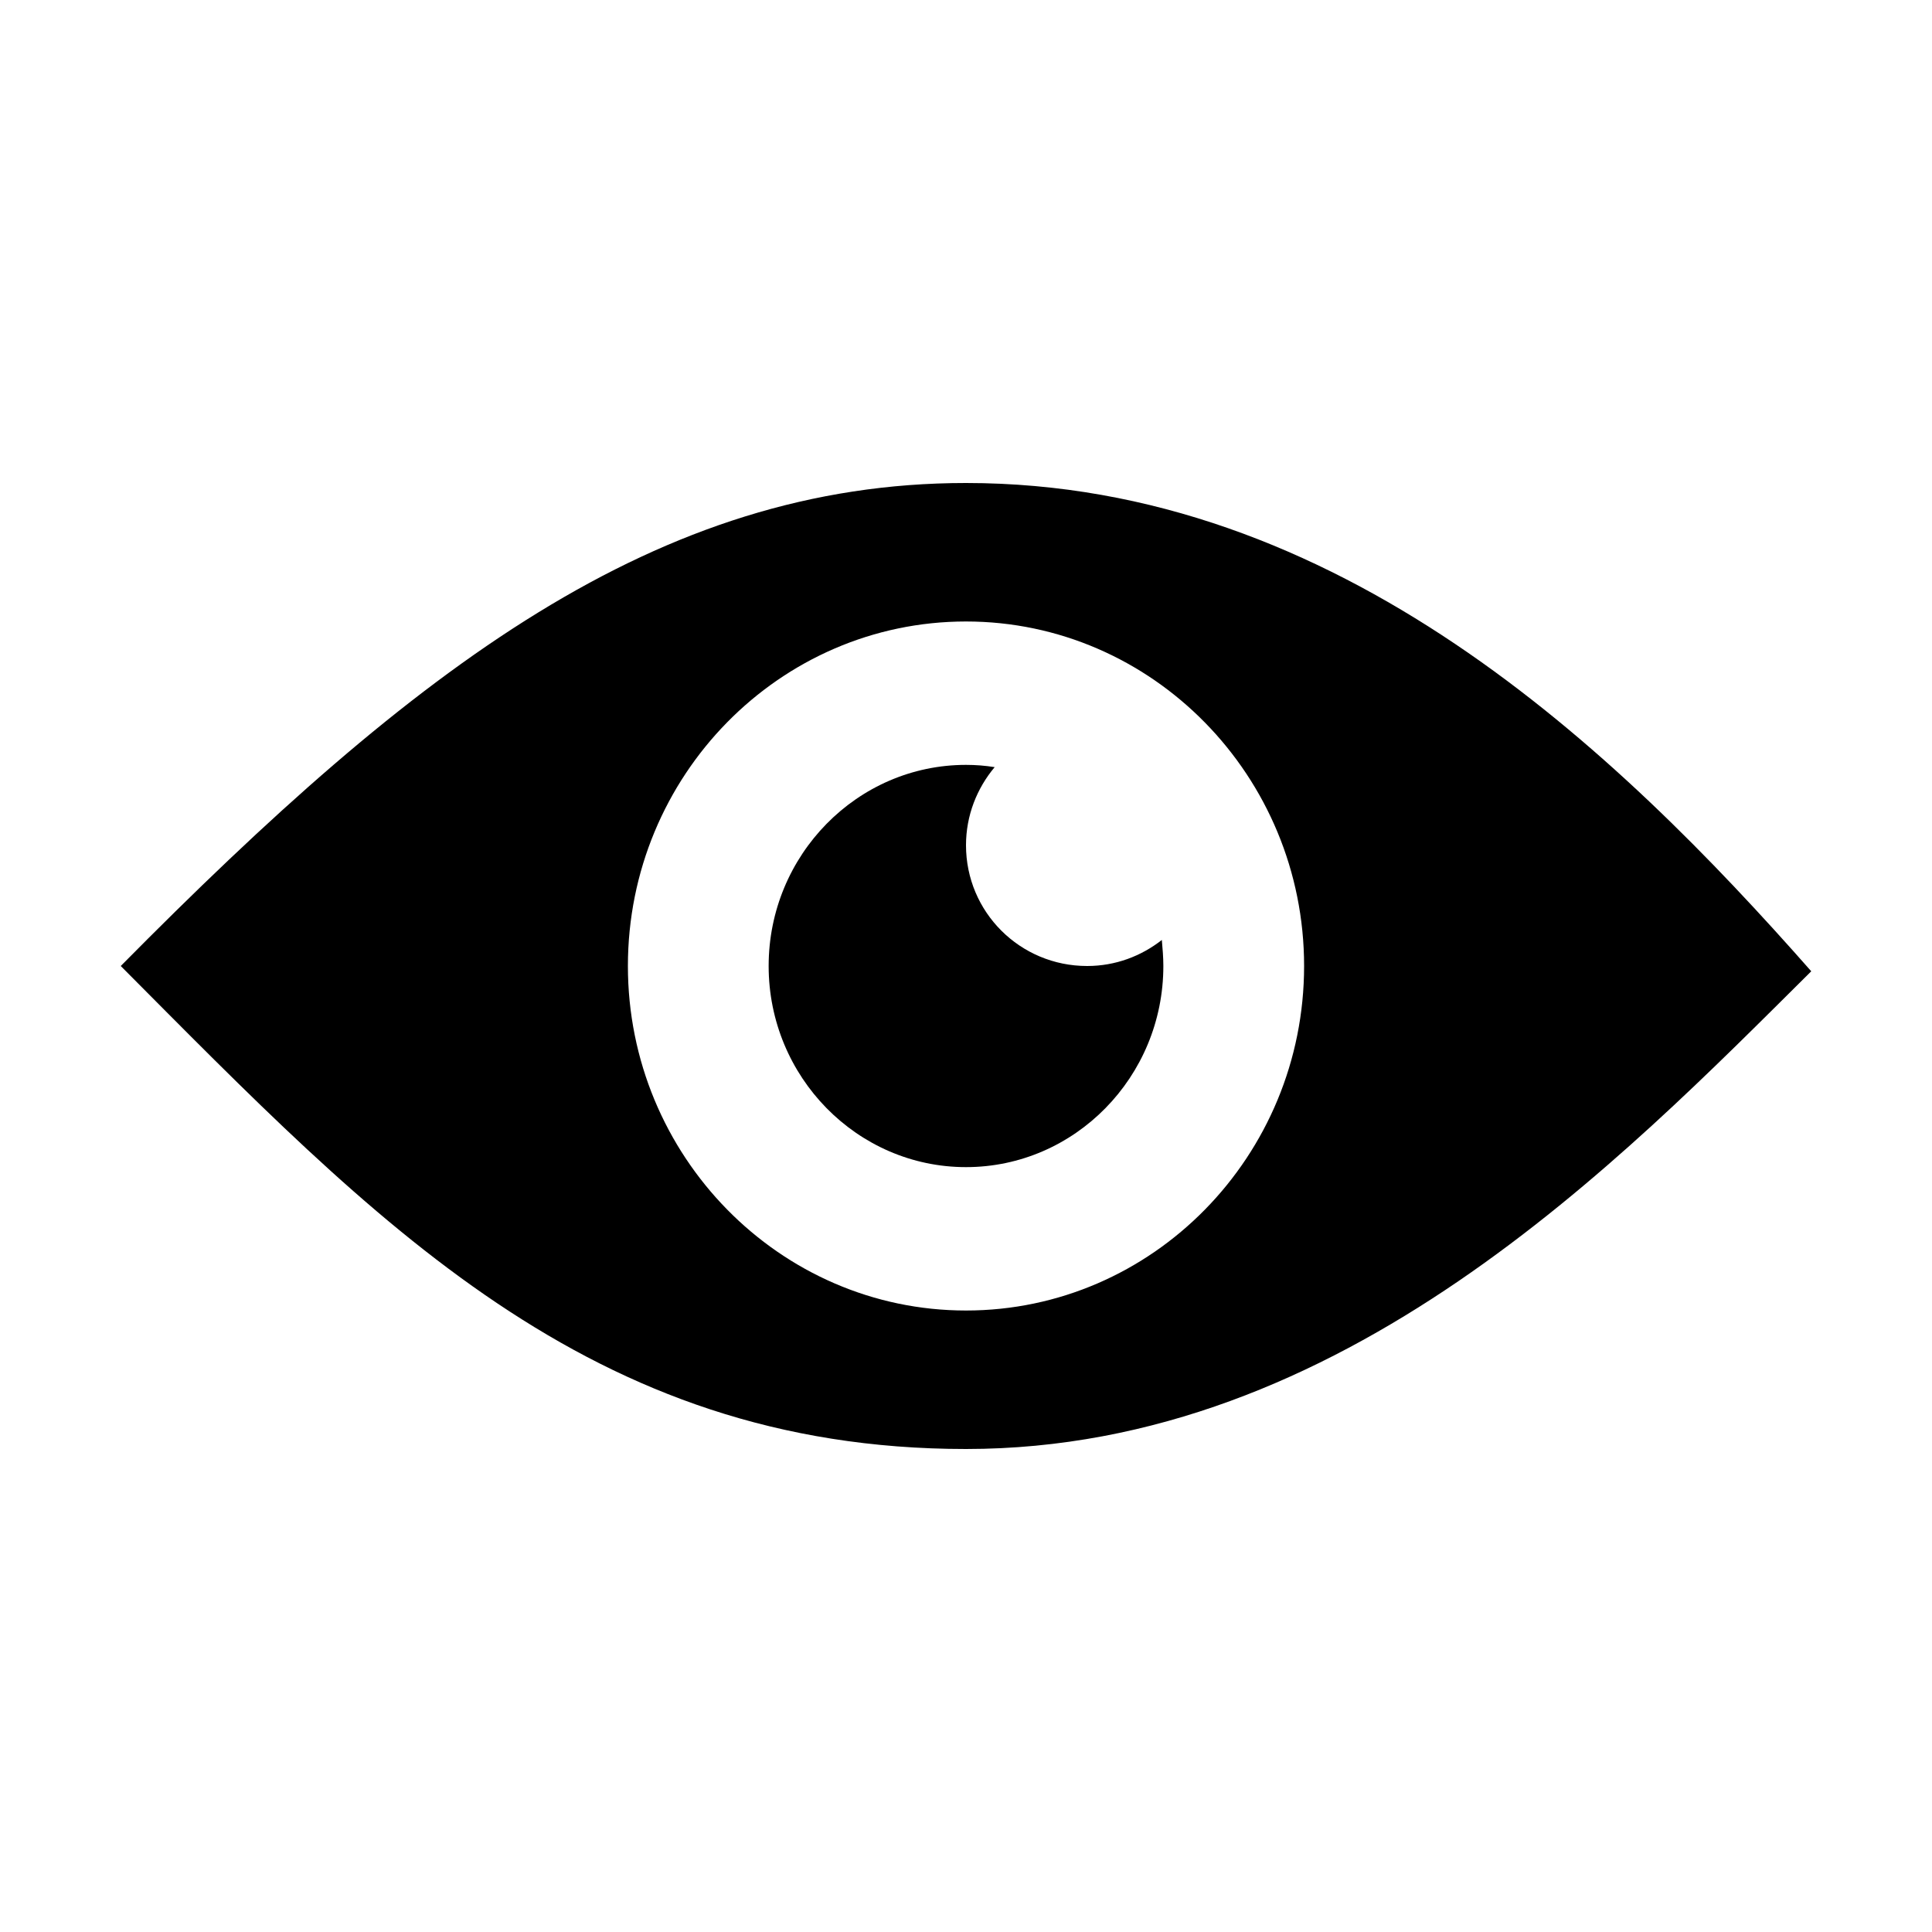
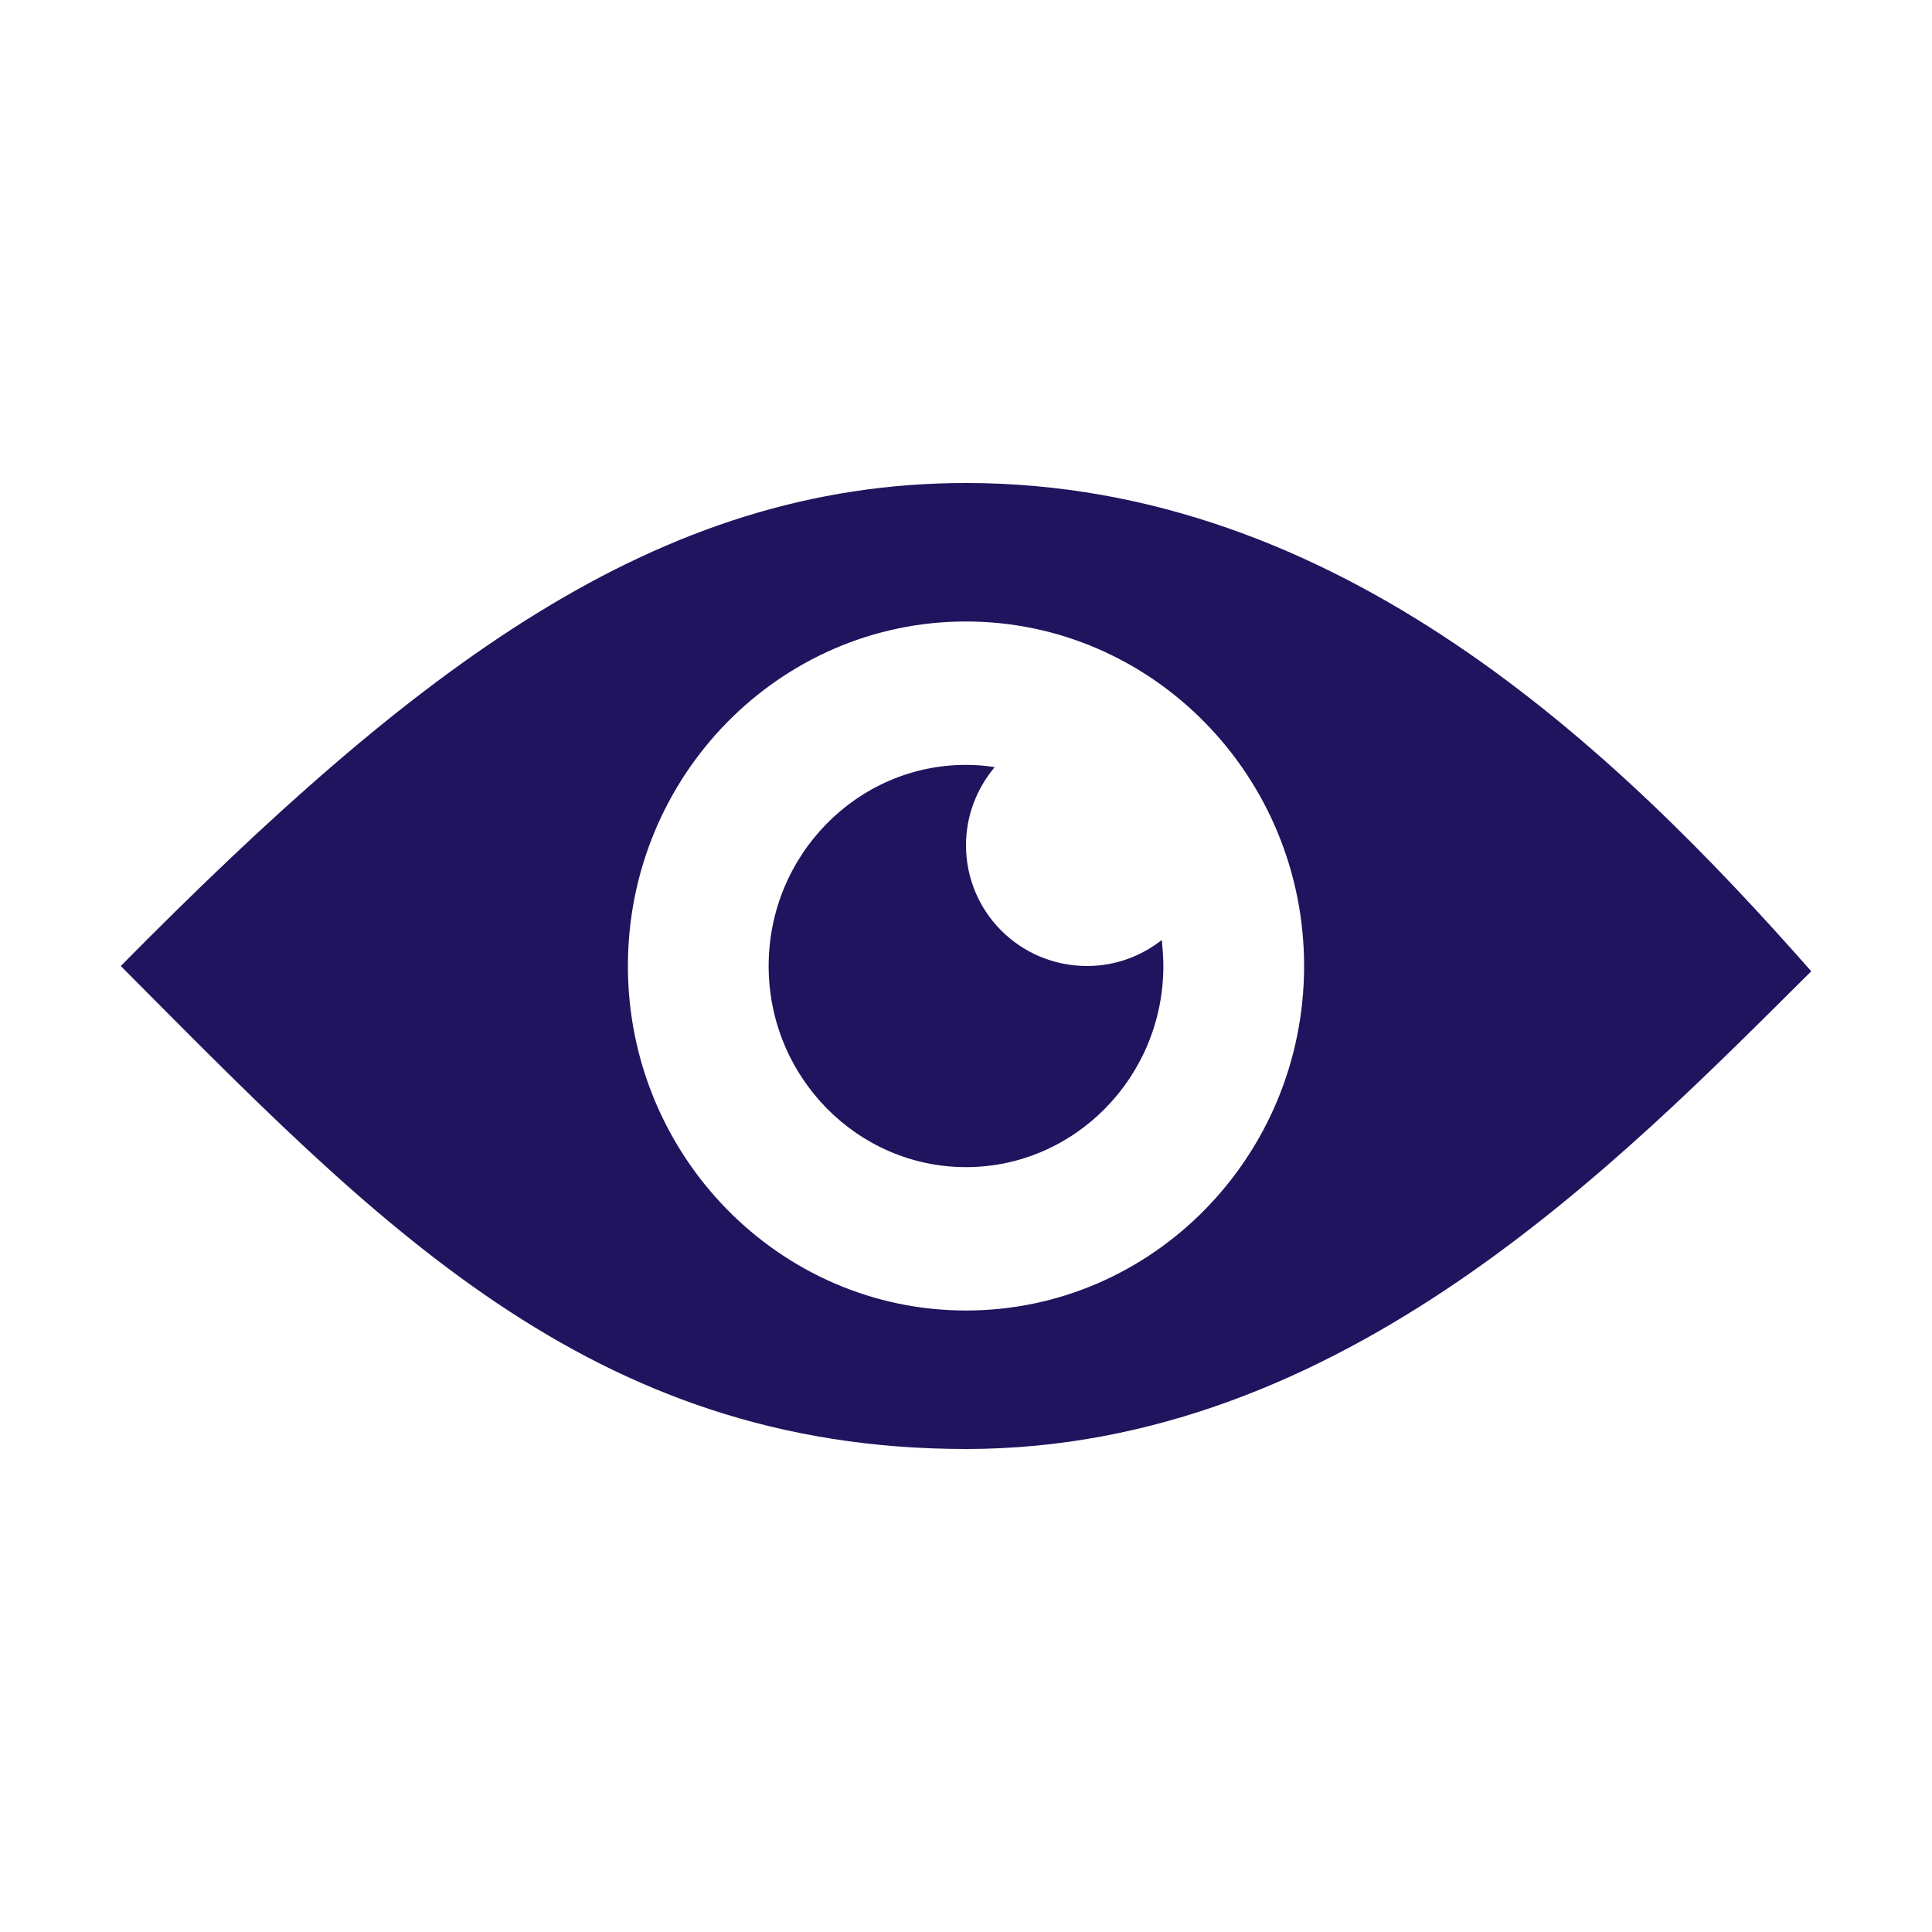
<svg xmlns="http://www.w3.org/2000/svg" height="512px" id="Layer_1" style="enable-background:new 0 0 512 512;" version="1.1" viewBox="0 0 512 512" width="512px" xml:space="preserve">
  <g>
-     <path d="M256,128c-81.9,0-145.7,48.8-224,128c67.4,67.7,124,128,224,128c99.9,0,173.4-76.4,224-126.6   C428.2,198.6,354.8,128,256,128z M256,347.3c-49.4,0-89.6-41-89.6-91.3c0-50.4,40.2-91.3,89.6-91.3s89.6,41,89.6,91.3   C345.6,306.4,305.4,347.3,256,347.3z" />
+     <path d="M256,128c-81.9,0-145.7,48.8-224,128c67.4,67.7,124,128,224,128c99.9,0,173.4-76.4,224-126.6   C428.2,198.6,354.8,128,256,128z M256,347.3c-49.4,0-89.6-41-89.6-91.3c0-50.4,40.2-91.3,89.6-91.3s89.6,41,89.6,91.3   C345.6,306.4,305.4,347.3,256,347.3z" fill="#1F145D" />
    <g>
-       <path d="M256,224c0-7.9,2.9-15.1,7.6-20.7c-2.5-0.4-5-0.6-7.6-0.6c-28.8,0-52.3,23.9-52.3,53.3c0,29.4,23.5,53.3,52.3,53.3    s52.3-23.9,52.3-53.3c0-2.3-0.2-4.6-0.4-6.9c-5.5,4.3-12.3,6.9-19.8,6.9C270.3,256,256,241.7,256,224z" />
+       <path d="M256,224c0-7.9,2.9-15.1,7.6-20.7c-2.5-0.4-5-0.6-7.6-0.6c-28.8,0-52.3,23.9-52.3,53.3c0,29.4,23.5,53.3,52.3,53.3    s52.3-23.9,52.3-53.3c0-2.3-0.2-4.6-0.4-6.9c-5.5,4.3-12.3,6.9-19.8,6.9C270.3,256,256,241.7,256,224z" fill="#1F145D" />
    </g>
  </g>
</svg>
